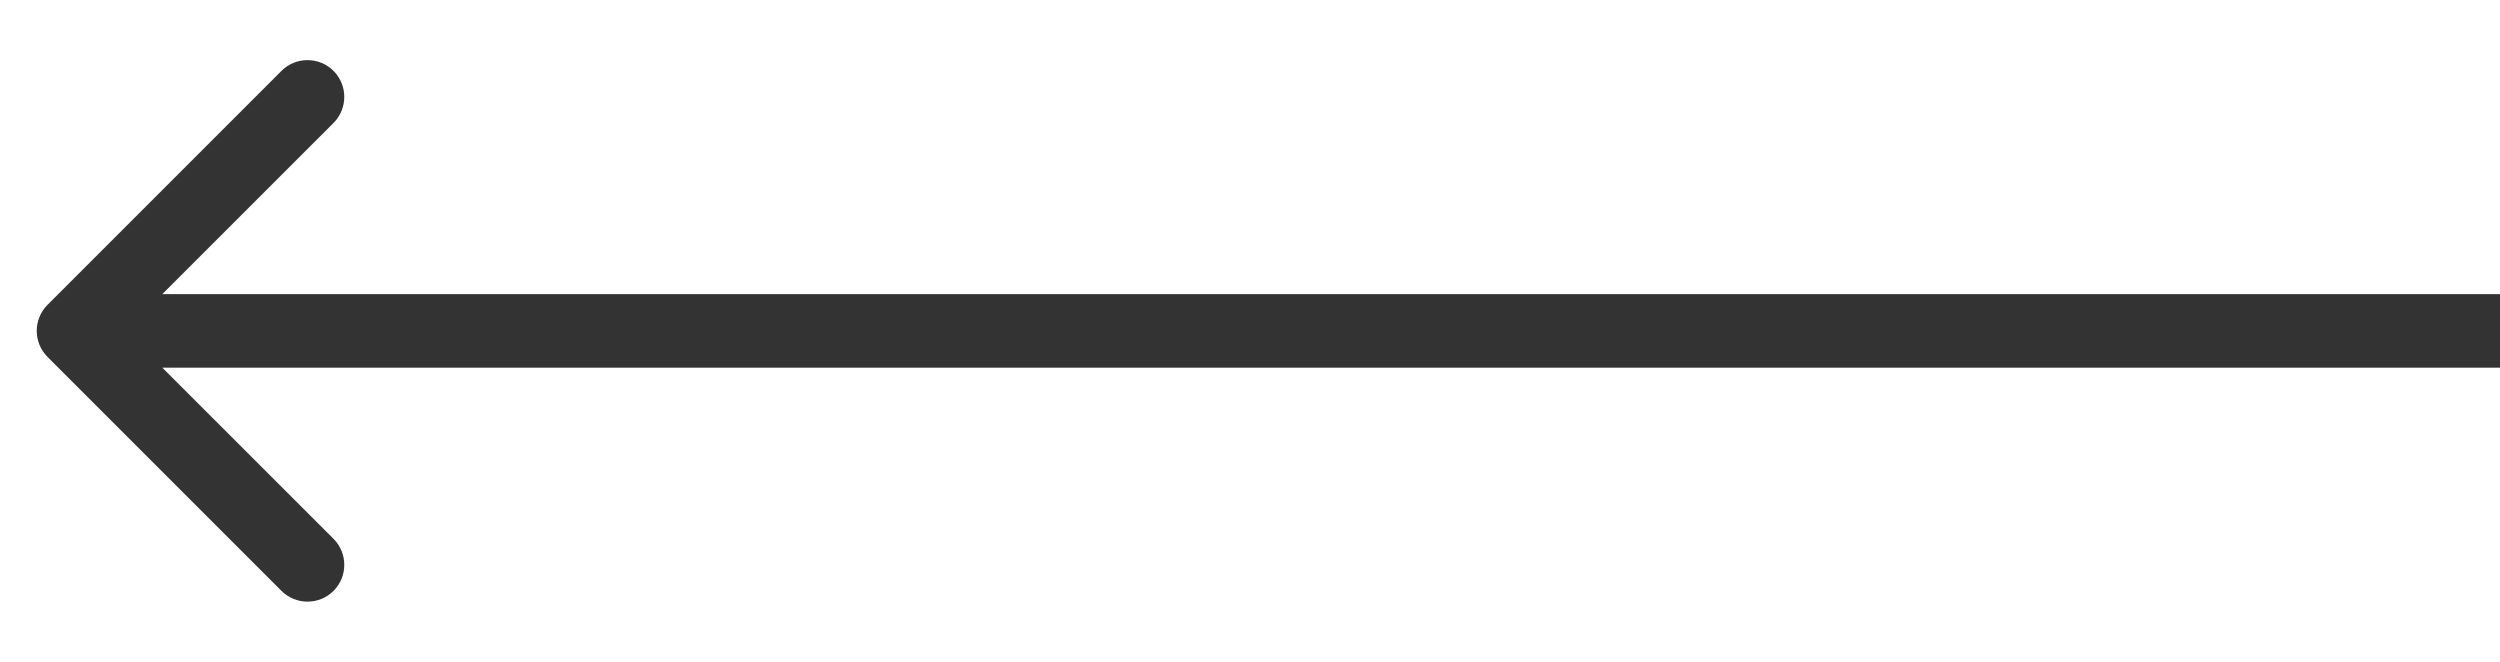
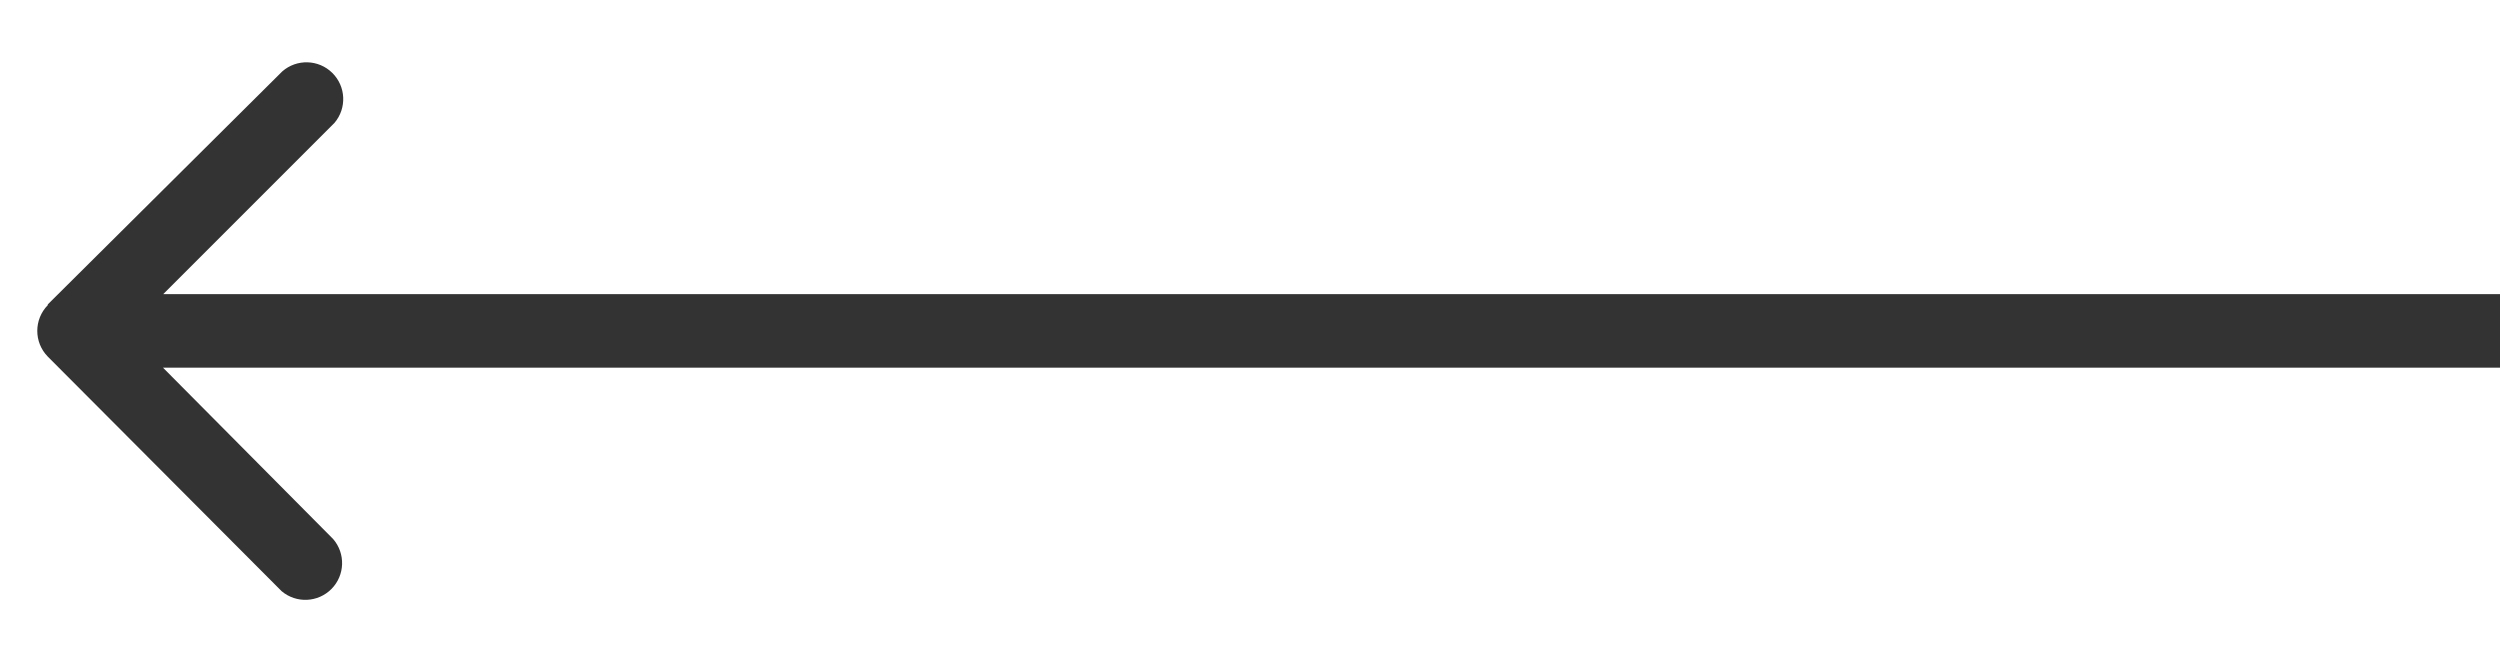
- <svg xmlns="http://www.w3.org/2000/svg" width="34" height="9" viewBox="0 0 34 9" fill="none">
-   <path d="M0.646 4.146C0.451 4.342 0.451 4.658 0.646 4.854L3.828 8.036C4.024 8.231 4.34 8.231 4.536 8.036C4.731 7.84 4.731 7.524 4.536 7.328L1.707 4.5L4.536 1.672C4.731 1.476 4.731 1.16 4.536 0.964C4.34 0.769 4.024 0.769 3.828 0.964L0.646 4.146ZM34 4L1 4L1 5L34 5L34 4Z" fill="#333333" />
+ <svg xmlns="http://www.w3.org/2000/svg" width="34" height="9" fill="none">
+   <path d="M.65 4.15a.5.5 0 0 0 0 .7l3.18 3.19a.5.5 0 0 0 .7-.71L1.72 4.5l2.83-2.83a.5.5 0 0 0-.71-.7L.65 4.14ZM34 4H1v1h33V4Z" fill="#333" />
</svg>
